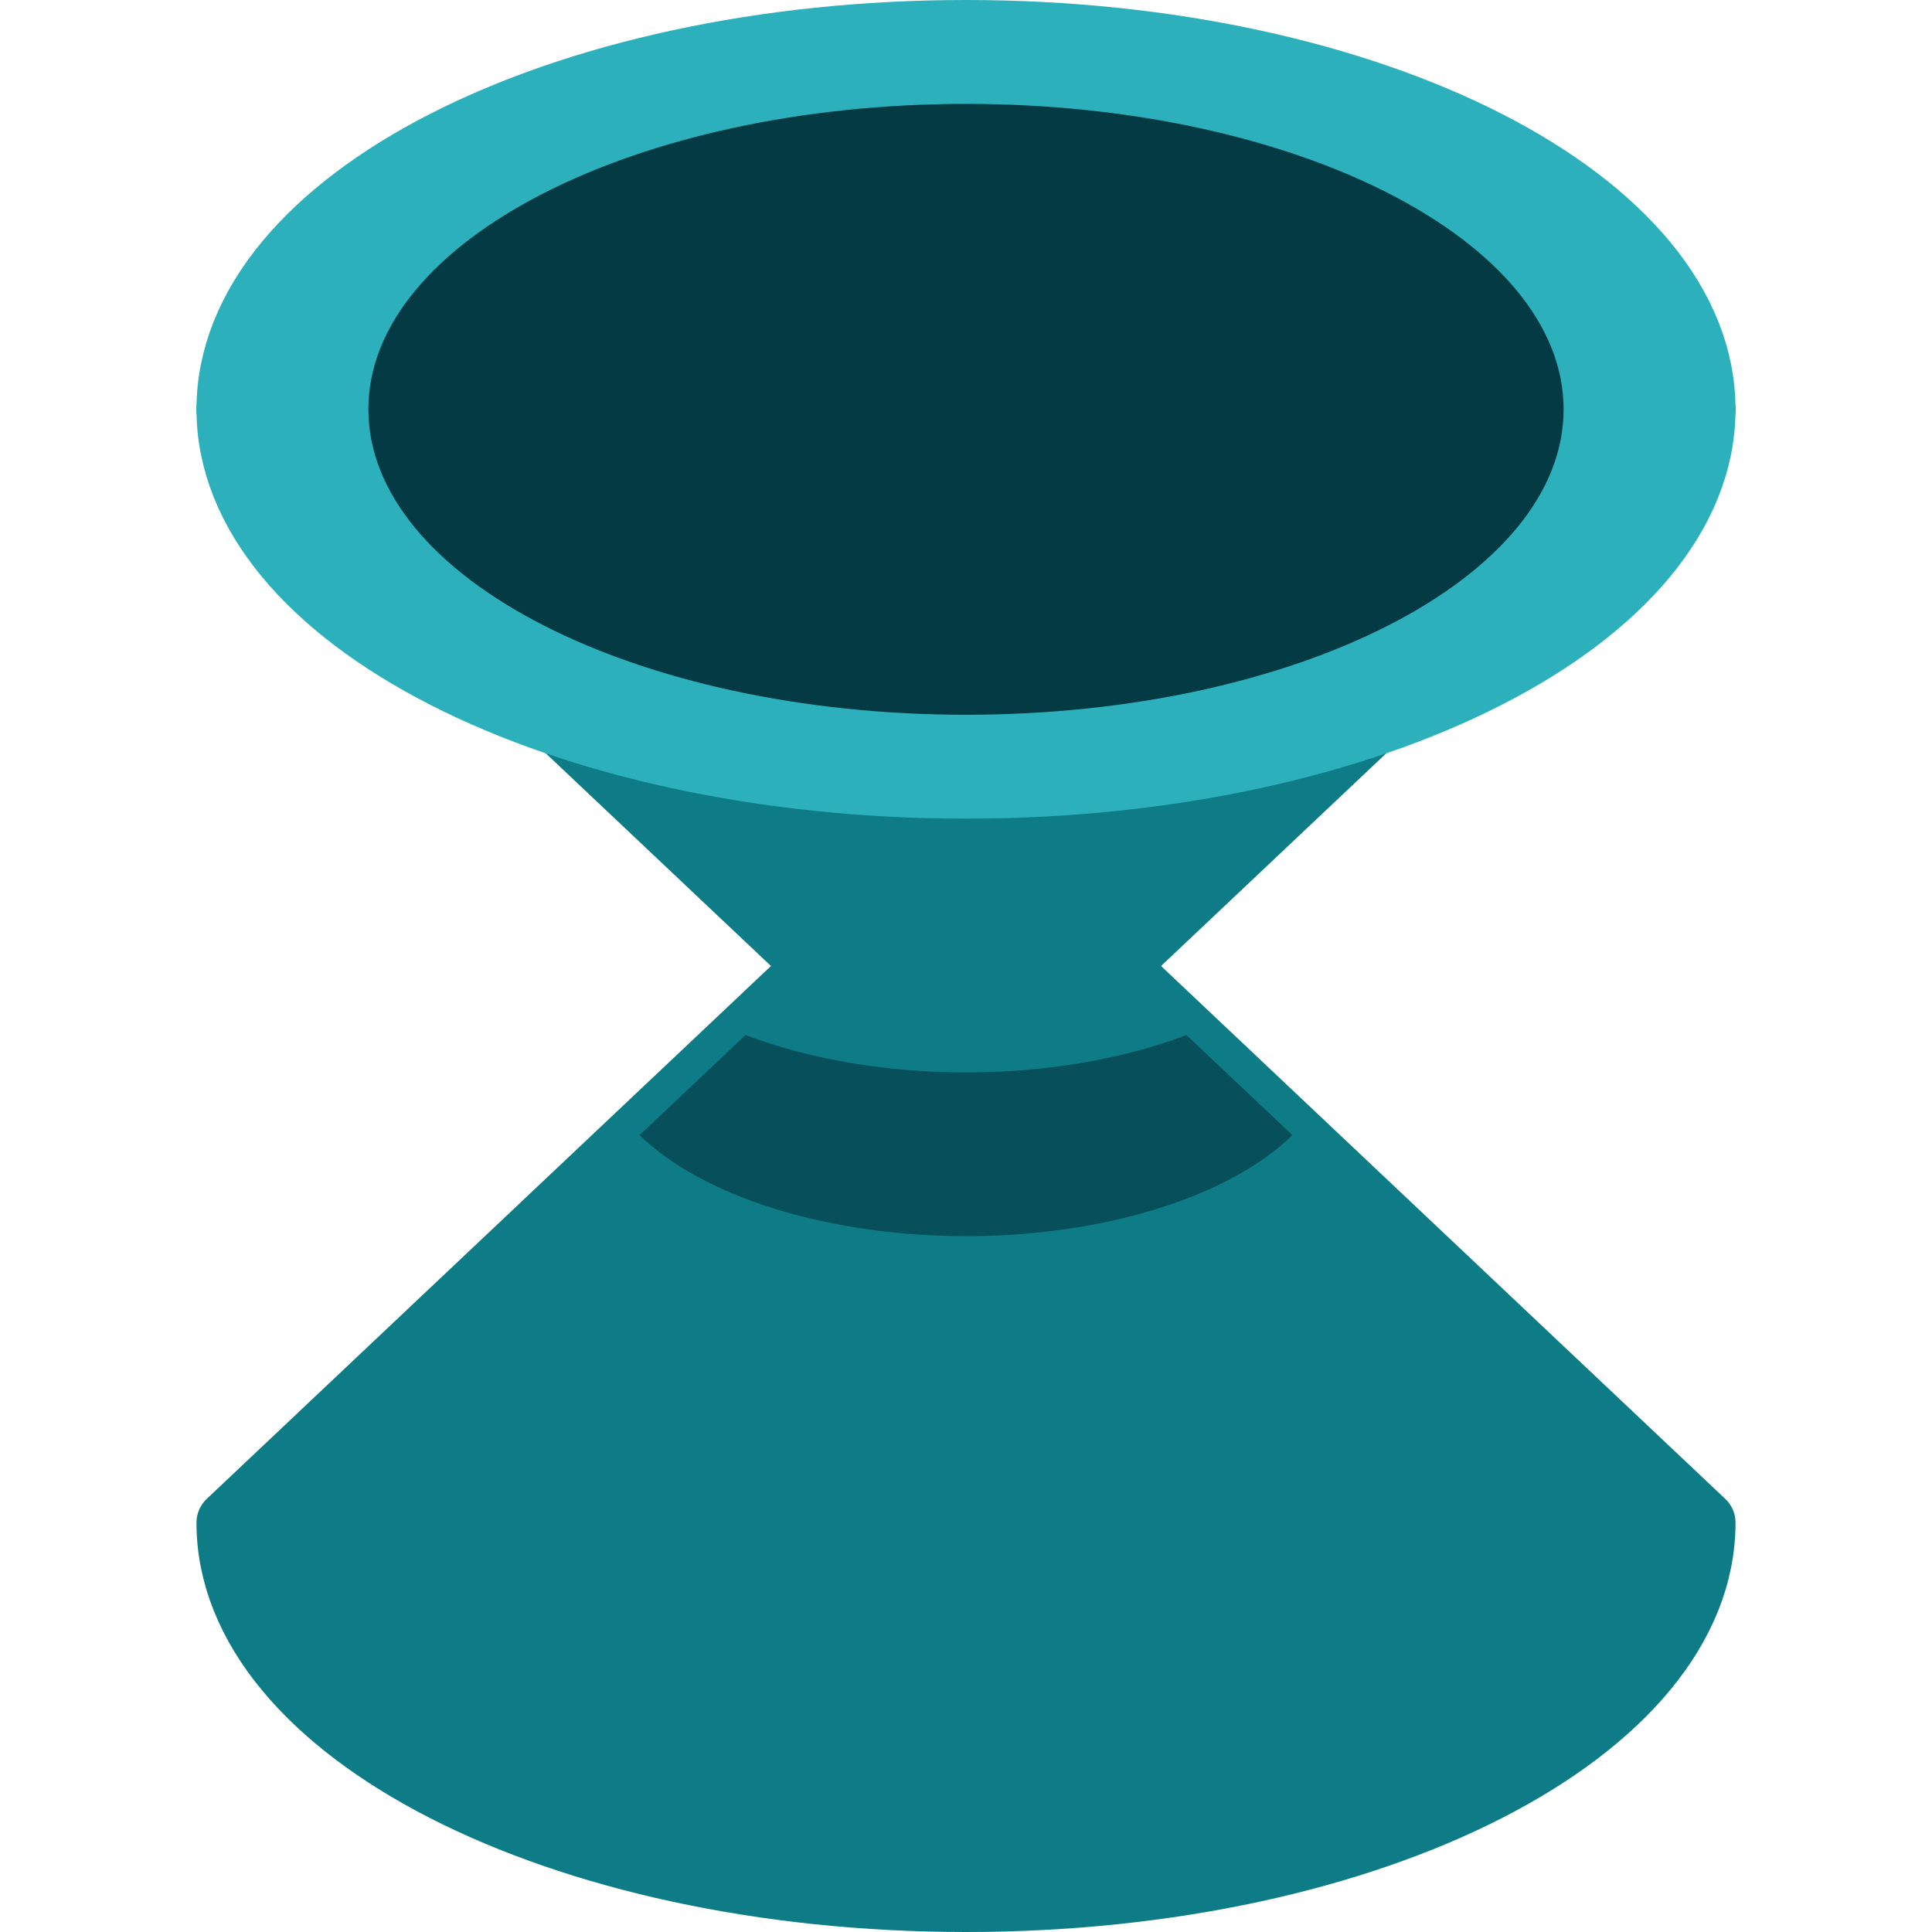
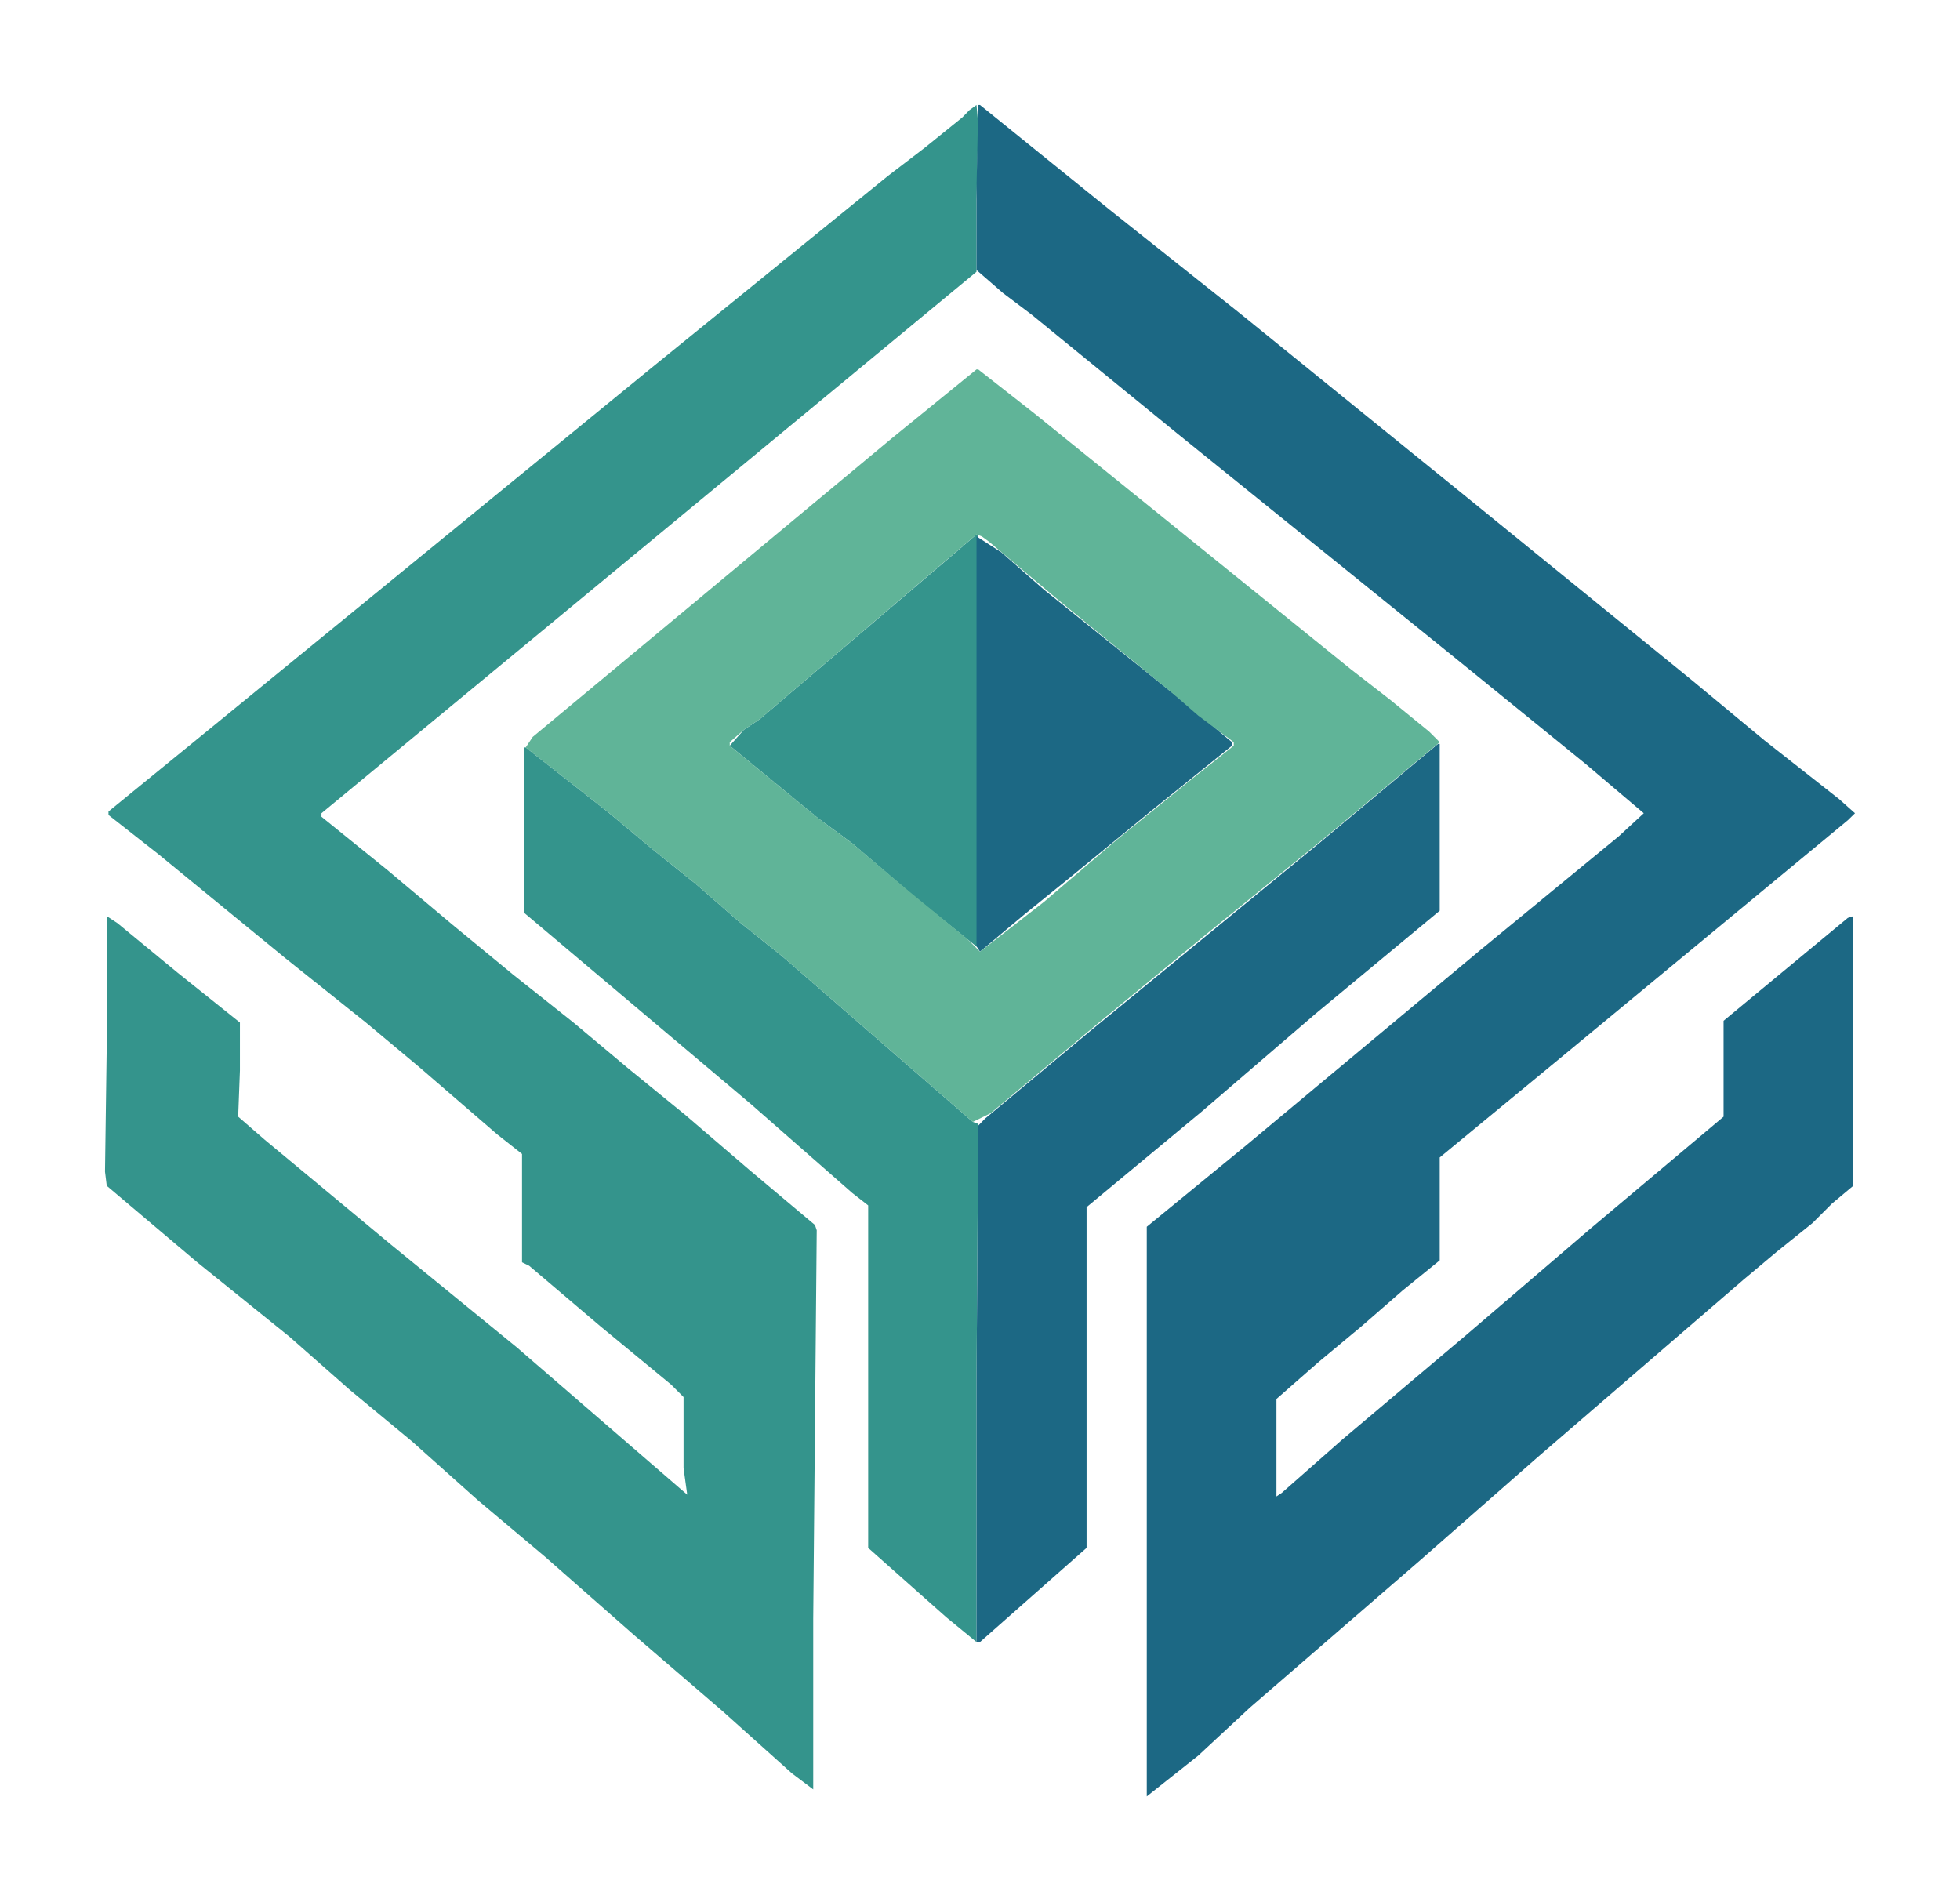
- <svg xmlns="http://www.w3.org/2000/svg" viewBox="20 20 472 472" role="img" aria-label="Externa">
-   <style>.d{display:none}@media (prefers-color-scheme:dark){.l{display:none}.d{display:inline}}</style>
-   <g class="l">
-     <path fill="#0E7C86" stroke="#0E7C86" stroke-width="16" stroke-linejoin="round" d="M76 120L220 256L76 392A180 92 0 0 0 436 392L292 256L436 120Z" />
-     <path fill="#074F5A" d="M308.42 273.39L306 274.25L303.53 275.06L301 275.84L298.43 276.57L295.81 277.26L293.14 277.90L290.44 278.50L287.70 279.05L284.93 279.56L282.13 280.02L279.29 280.43L276.44 280.80L273.56 281.12L270.66 281.39L267.75 281.61L264.82 281.78L261.89 281.90L258.94 281.98L256 282L253.06 281.98L250.11 281.90L247.18 281.78L244.25 281.61L241.34 281.39L238.44 281.12L235.56 280.80L232.71 280.43L229.87 280.02L227.07 279.56L224.30 279.05L221.56 278.50L218.86 277.90L216.19 277.26L213.57 276.57L211 275.84L208.47 275.06L206 274.25L203.58 273.39L202.16 272.85L176.26 297.31L176.63 297.68L178.06 299L179.57 300.29L181.17 301.56L182.84 302.79L184.60 304L186.43 305.18L188.33 306.33L190.31 307.45L192.36 308.53L194.48 309.57L196.66 310.58L198.90 311.56L201.21 312.49L203.58 313.39L206 314.25L208.47 315.06L211 315.84L213.57 316.57L216.19 317.26L218.86 317.90L221.56 318.50L224.30 319.05L227.07 319.56L229.87 320.02L232.71 320.43L235.56 320.80L238.44 321.12L241.34 321.39L244.25 321.61L247.18 321.78L250.11 321.90L253.06 321.98L256 322L258.94 321.98L261.89 321.90L264.82 321.78L267.75 321.61L270.66 321.39L273.56 321.12L276.44 320.80L279.29 320.43L282.13 320.02L284.93 319.56L287.70 319.05L290.44 318.50L293.14 317.90L295.81 317.26L298.43 316.57L301 315.84L303.53 315.06L306 314.25L308.42 313.39L310.79 312.49L313.10 311.56L315.34 310.58L317.52 309.57L319.64 308.53L321.69 307.45L323.67 306.33L325.57 305.18L327.40 304L329.16 302.79L330.83 301.56L332.43 300.29L333.94 299L335.37 297.68L335.74 297.31L309.84 272.85Z" />
-     <path fill="#2CB1BC" stroke="#2CB1BC" stroke-width="16" stroke-linejoin="round" d="M76 120A180 92 0 1 1 436 120A180 92 0 1 1 76 120Z" />
-     <path fill="#043A43" d="M110 120A146 74.62 0 1 1 402 120A146 74.62 0 1 1 110 120Z" />
-   </g>
-   <g class="d">
-     <path fill="#1A95A2" stroke="#1A95A2" stroke-width="16" stroke-linejoin="round" d="M76 120L220 256L76 392A180 92 0 0 0 436 392L292 256L436 120Z" />
-     <path fill="#0A6571" d="M308.42 273.39L306 274.25L303.53 275.06L301 275.84L298.43 276.57L295.81 277.26L293.14 277.90L290.44 278.50L287.70 279.05L284.93 279.56L282.13 280.02L279.29 280.43L276.44 280.80L273.56 281.12L270.66 281.39L267.75 281.61L264.82 281.78L261.89 281.90L258.94 281.98L256 282L253.06 281.98L250.11 281.90L247.18 281.78L244.25 281.61L241.34 281.39L238.44 281.12L235.56 280.80L232.71 280.43L229.87 280.02L227.07 279.56L224.30 279.05L221.56 278.50L218.86 277.90L216.19 277.26L213.57 276.57L211 275.84L208.47 275.06L206 274.25L203.58 273.39L202.16 272.85L176.26 297.31L176.63 297.68L178.06 299L179.57 300.29L181.17 301.56L182.84 302.79L184.60 304L186.43 305.18L188.33 306.33L190.31 307.45L192.36 308.53L194.48 309.57L196.66 310.58L198.90 311.56L201.21 312.49L203.58 313.39L206 314.25L208.47 315.06L211 315.84L213.57 316.57L216.19 317.26L218.86 317.90L221.56 318.50L224.30 319.05L227.07 319.56L229.87 320.02L232.71 320.43L235.56 320.80L238.44 321.12L241.34 321.39L244.25 321.61L247.18 321.78L250.11 321.90L253.06 321.98L256 322L258.94 321.98L261.89 321.90L264.82 321.78L267.75 321.61L270.66 321.39L273.56 321.12L276.44 320.80L279.29 320.43L282.13 320.02L284.93 319.56L287.70 319.05L290.44 318.50L293.14 317.90L295.81 317.26L298.43 316.57L301 315.84L303.53 315.06L306 314.25L308.42 313.39L310.79 312.49L313.10 311.56L315.34 310.58L317.52 309.57L319.64 308.53L321.69 307.45L323.67 306.33L325.57 305.18L327.40 304L329.16 302.79L330.83 301.56L332.43 300.29L333.94 299L335.37 297.68L335.74 297.31L309.84 272.85Z" />
-     <path fill="#66D3DB" stroke="#66D3DB" stroke-width="16" stroke-linejoin="round" d="M76 120A180 92 0 1 1 436 120A180 92 0 1 1 76 120Z" />
-     <path fill="#043A43" d="M110 120A146 74.62 0 1 1 402 120A146 74.62 0 1 1 110 120Z" />
-   </g>
+ <svg xmlns="http://www.w3.org/2000/svg" viewBox="-6.0 -6.0 112.0 108.65" role="img" aria-label="Externa">
+   <path fill="#34948C" fill-rule="evenodd" d="M49.39 0.3L48.99 0.71L46.86 2.43L44.73 4.06L31.24 15.01L5.68 35.9L0.2 40.37L0.2 40.57L3.04 42.8L10.34 48.78L14.91 52.43L17.95 54.97L22.41 58.82L23.83 59.94L23.83 66.13L24.24 66.33L28.3 69.78L32.35 73.12L33.06 73.83L33.06 77.89L33.27 79.41L23.53 70.99L16.33 65.11L9.13 59.13L7.61 57.81L7.71 55.17L7.71 52.43L4.16 49.59L0.71 46.75L0.1 46.35L0.1 53.65L0 60.95L0.1 61.76L5.27 66.13L10.55 70.39L14 73.43L17.55 76.37L21.3 79.72L25.15 82.96L30.22 87.42L35.29 91.78L39.25 95.33L40.47 96.25L40.47 86.51L40.67 64.3L40.57 64L36.82 60.85L33.16 57.71L29.92 55.07L26.77 52.43L23.33 49.7L19.88 46.86L16.13 43.71L12.37 40.67L12.37 40.47L31.03 25.05L49.8 9.53L49.8 5.38L49.9 1.12L49.8 0ZM48.38 25.76L37.42 35.09L36.51 35.7L35.7 36.61L40.77 40.77L42.7 42.19L46.25 45.23L49.9 48.17L49.9 24.54L49.8 24.54ZM23.94 40.87L23.94 46.15L36.92 57.1L42.7 62.17L43.61 62.88L43.61 82.45L48.07 86.41L49.8 87.83L49.8 73.02L49.9 58.22L49.59 58.11L38.74 48.68L36.21 46.65L33.77 44.52L31.24 42.49L28.7 40.37L24.04 36.71L23.94 36.71Z" />
+   <path fill="#1C6884" fill-rule="evenodd" d="M49.8 4.77L49.8 9.43L51.32 10.75L52.94 11.97L61.26 18.76L77.08 31.54L84.58 37.63L87.93 40.47L86.51 41.78L78.6 48.28L65.11 59.53L59.53 64.1L59.53 96.65L62.47 94.32L65.42 91.58L75.15 83.16L81.85 77.28L93.61 67.14L95.54 65.52L97.57 63.89L98.68 62.78L99.9 61.76L99.9 46.35L99.59 46.45L92.49 52.33L92.49 57.81L84.89 64.2L77.79 70.28L70.69 76.27L67.24 79.31L66.94 79.51L66.94 73.94L69.37 71.81L71.81 69.78L74.14 67.75L76.27 66.02L76.27 60.14L83.16 54.46L99.59 40.87L100 40.47L99.09 39.66L94.83 36.31L90.67 32.86L77.69 22.31L64.81 11.87L57.4 5.98L50 0L49.9 0ZM49.8 36.41L49.8 48.07L50 48.38L52.54 46.25L55.17 44.12L59.74 40.37L64.4 36.61L64.4 36.41L61.97 34.38L53.65 27.69L51.22 25.56L49.8 24.65ZM69.37 42.19L56.39 52.84L50.3 57.91L49.9 58.32L49.8 73.02L49.8 87.83L50 87.83L56.09 82.45L56.09 62.98L62.68 57.51L69.17 51.93L76.27 46.04L76.27 36.51L76.17 36.51Z" />
+   <path fill="#60B498" fill-rule="evenodd" d="M44.93 19.07L27.99 33.16L24.44 36.11L24.04 36.71L28.7 40.37L31.24 42.49L33.77 44.52L36.21 46.65L38.74 48.68L49.59 58.11L50.61 57.61L56.8 52.43L63.08 47.26L69.68 41.89L76.27 36.41L75.66 35.8L73.43 33.98L71.2 32.25L53.14 17.65L49.9 15.11L49.8 15.11ZM50.51 24.95L54.36 28.19L60.95 33.57L62.47 34.89L64.5 36.41L64.5 36.61L62.07 38.54L57.81 41.99L53.65 45.54L50 48.38L49.29 47.67L45.94 44.93L42.7 42.19L40.77 40.77L35.7 36.61L35.7 36.41L36.51 35.7L37.42 35.09L49.8 24.54L50.1 24.65Z" />
</svg>
